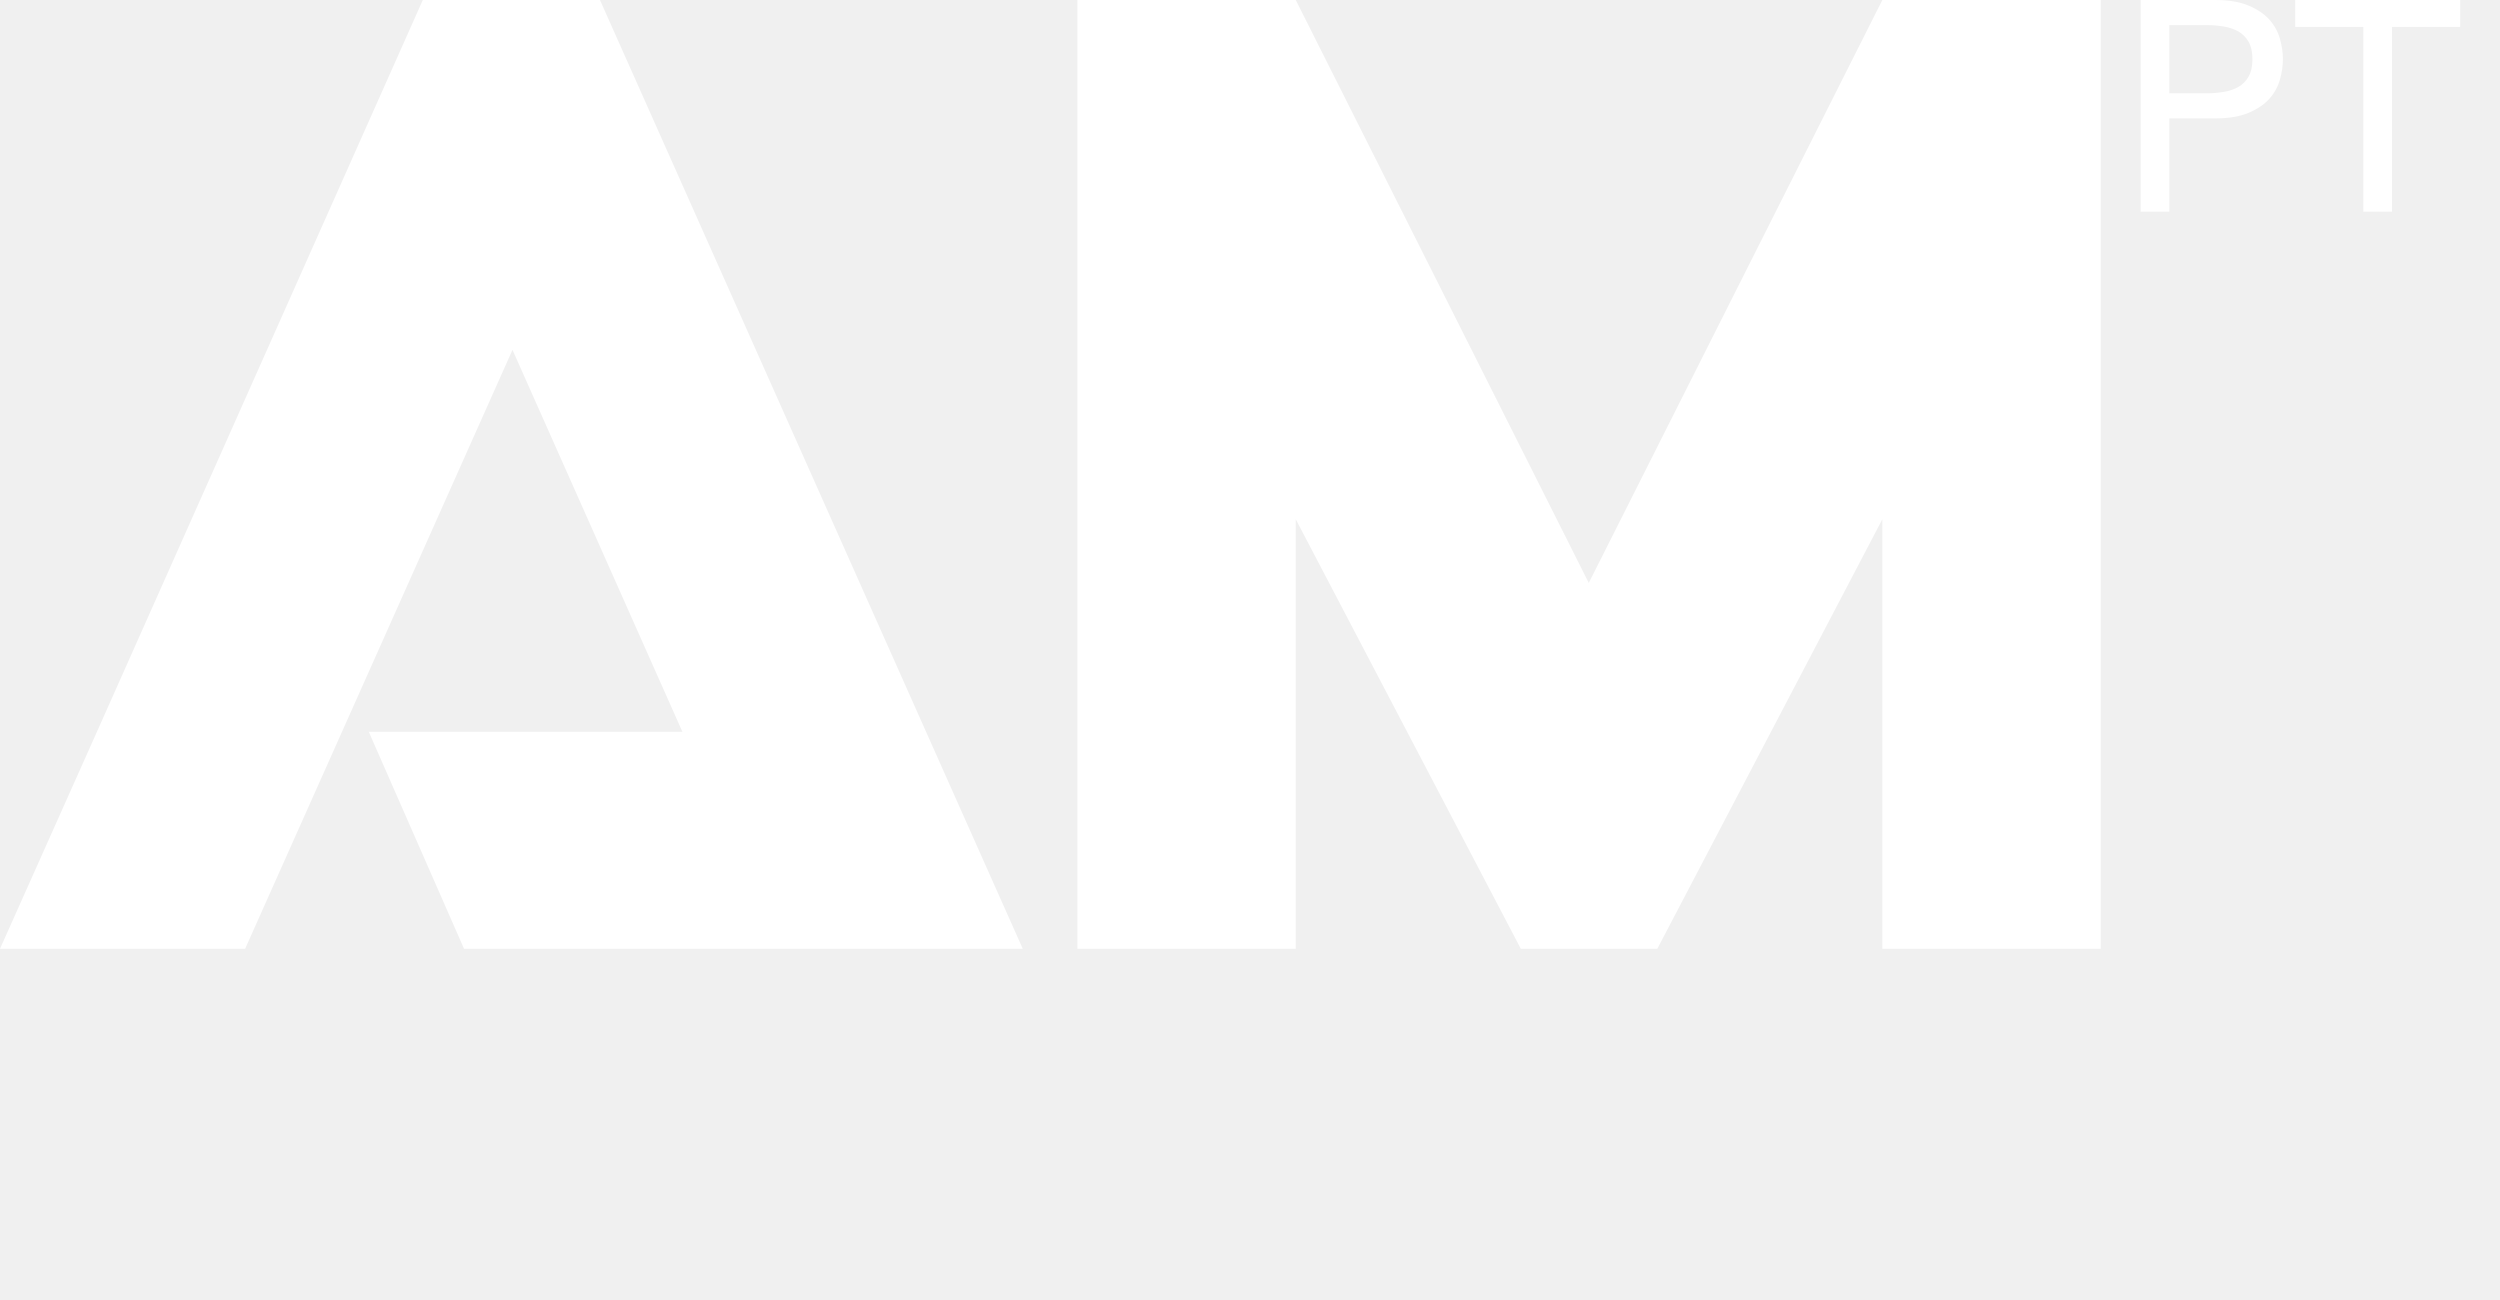
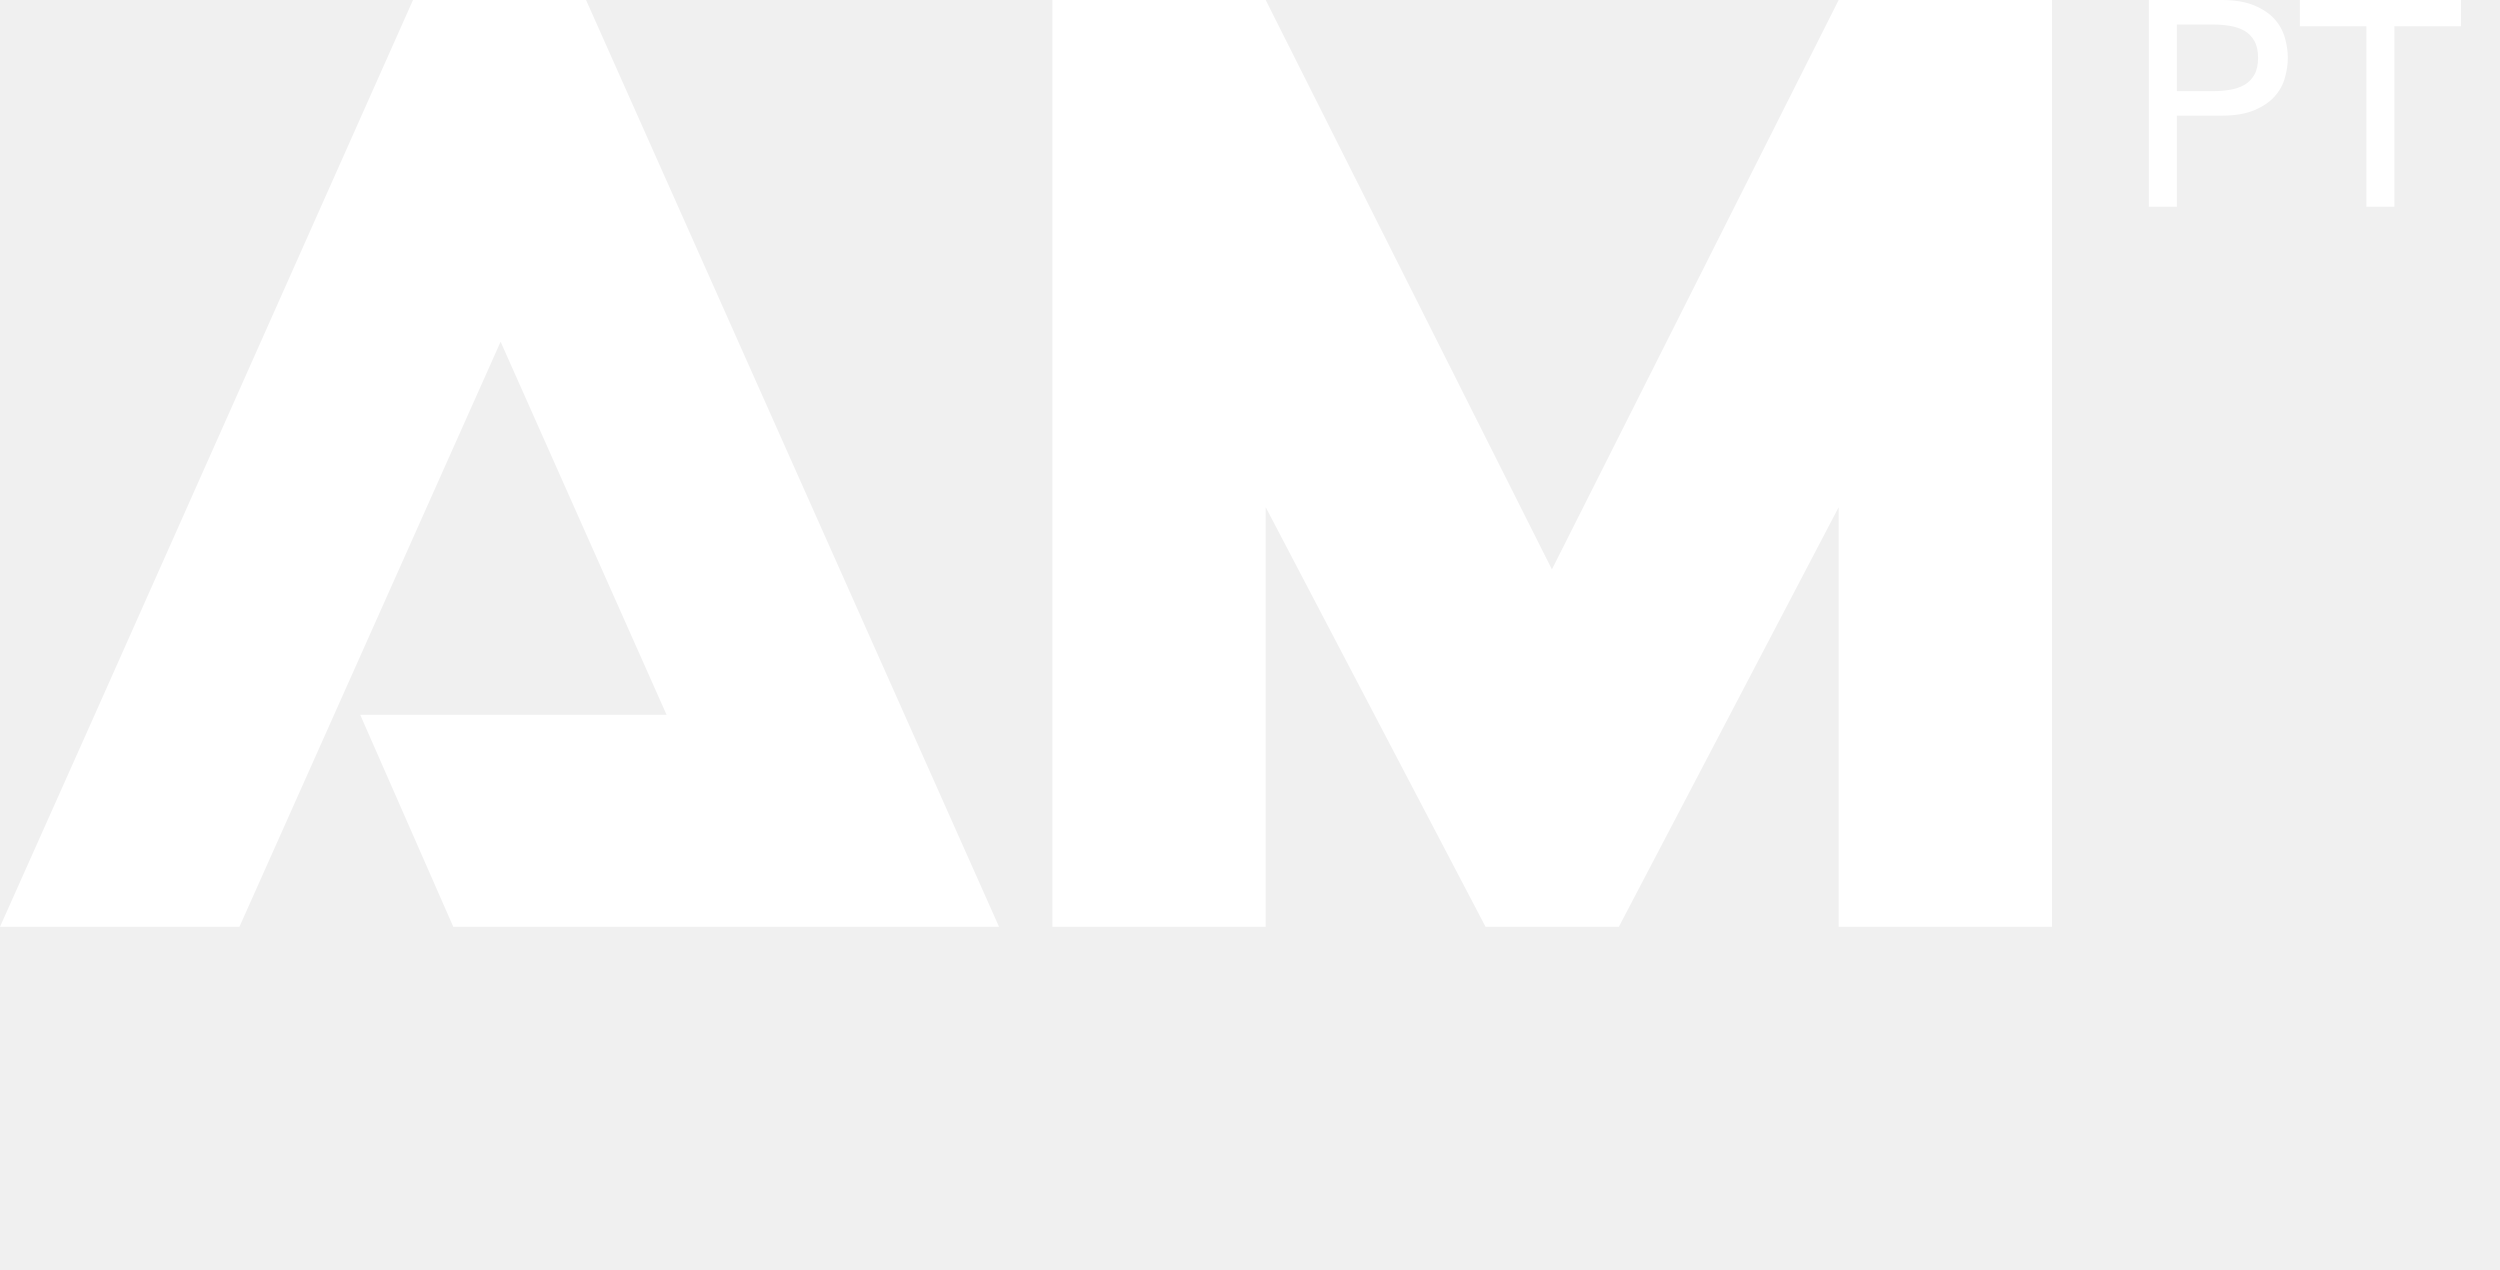
- <svg xmlns="http://www.w3.org/2000/svg" viewBox="0 0 84.63 44" fill="#fff">
+ <svg xmlns="http://www.w3.org/2000/svg" viewBox="0 0 86.64 44" fill="#fff">
  <path d="M3.281 24.773L14.313 0H20.31L34.623 32.119H15.709L12.484 24.773H23.101L17.349 11.843L8.298 32.119H0" />
  <path d="M71.114 32.119H63.721V17.578L56.103 32.119H51.483L43.864 17.578V32.119H36.472V0H43.864L53.783 19.733L63.721 0H71.114V32.119Z" />
-   <path transform="translate(-4.7405 -37.589) scale(0.19458)" d="M396.78 193.18H409.73Q413.26 193.18 415.55 194.15Q417.84 195.11 419.17 196.59Q420.49 198.07 421.01 199.92Q421.53 201.76 421.53 203.48Q421.53 205.2 421.01 207.04Q420.49 208.89 419.17 210.37Q417.84 211.85 415.55 212.81Q413.26 213.78 409.73 213.78H401.77V230H396.78Z M401.77 209.41H408.32Q409.78 209.41 411.21 209.17Q412.64 208.94 413.76 208.32Q414.88 207.69 415.55 206.52Q416.23 205.35 416.23 203.48Q416.23 201.61 415.55 200.44Q414.88 199.27 413.76 198.64Q412.64 198.02 411.21 197.79Q409.78 197.55 408.32 197.55H401.77Z " />
-   <path transform="translate(34.411 -37.589) scale(0.19458)" d="M234.31 197.86H222.46V193.18H251.16V197.86H239.3V230H234.31Z " />
+   <path transform="translate(-2.7344 -37.589) scale(0.19458)" d="M396.78 193.18H409.73Q413.26 193.18 415.55 194.15Q417.84 195.11 419.17 196.59Q420.49 198.07 421.01 199.92Q421.53 201.76 421.53 203.48Q421.53 205.2 421.01 207.04Q420.49 208.89 419.17 210.37Q417.84 211.85 415.55 212.81Q413.26 213.78 409.73 213.78H401.77V230H396.78Z M401.77 209.41H408.32Q409.78 209.41 411.21 209.17Q412.64 208.94 413.76 208.32Q414.88 207.69 415.55 206.52Q416.23 205.35 416.23 203.48Q416.23 201.61 415.55 200.44Q414.88 199.27 413.76 198.64Q412.64 198.02 411.21 197.79Q409.78 197.55 408.32 197.55H401.77Z " />
+   <path transform="translate(36.417 -37.589) scale(0.19458)" d="M234.31 197.86H222.46V193.18H251.16V197.86H239.3V230H234.31Z " />
</svg>
